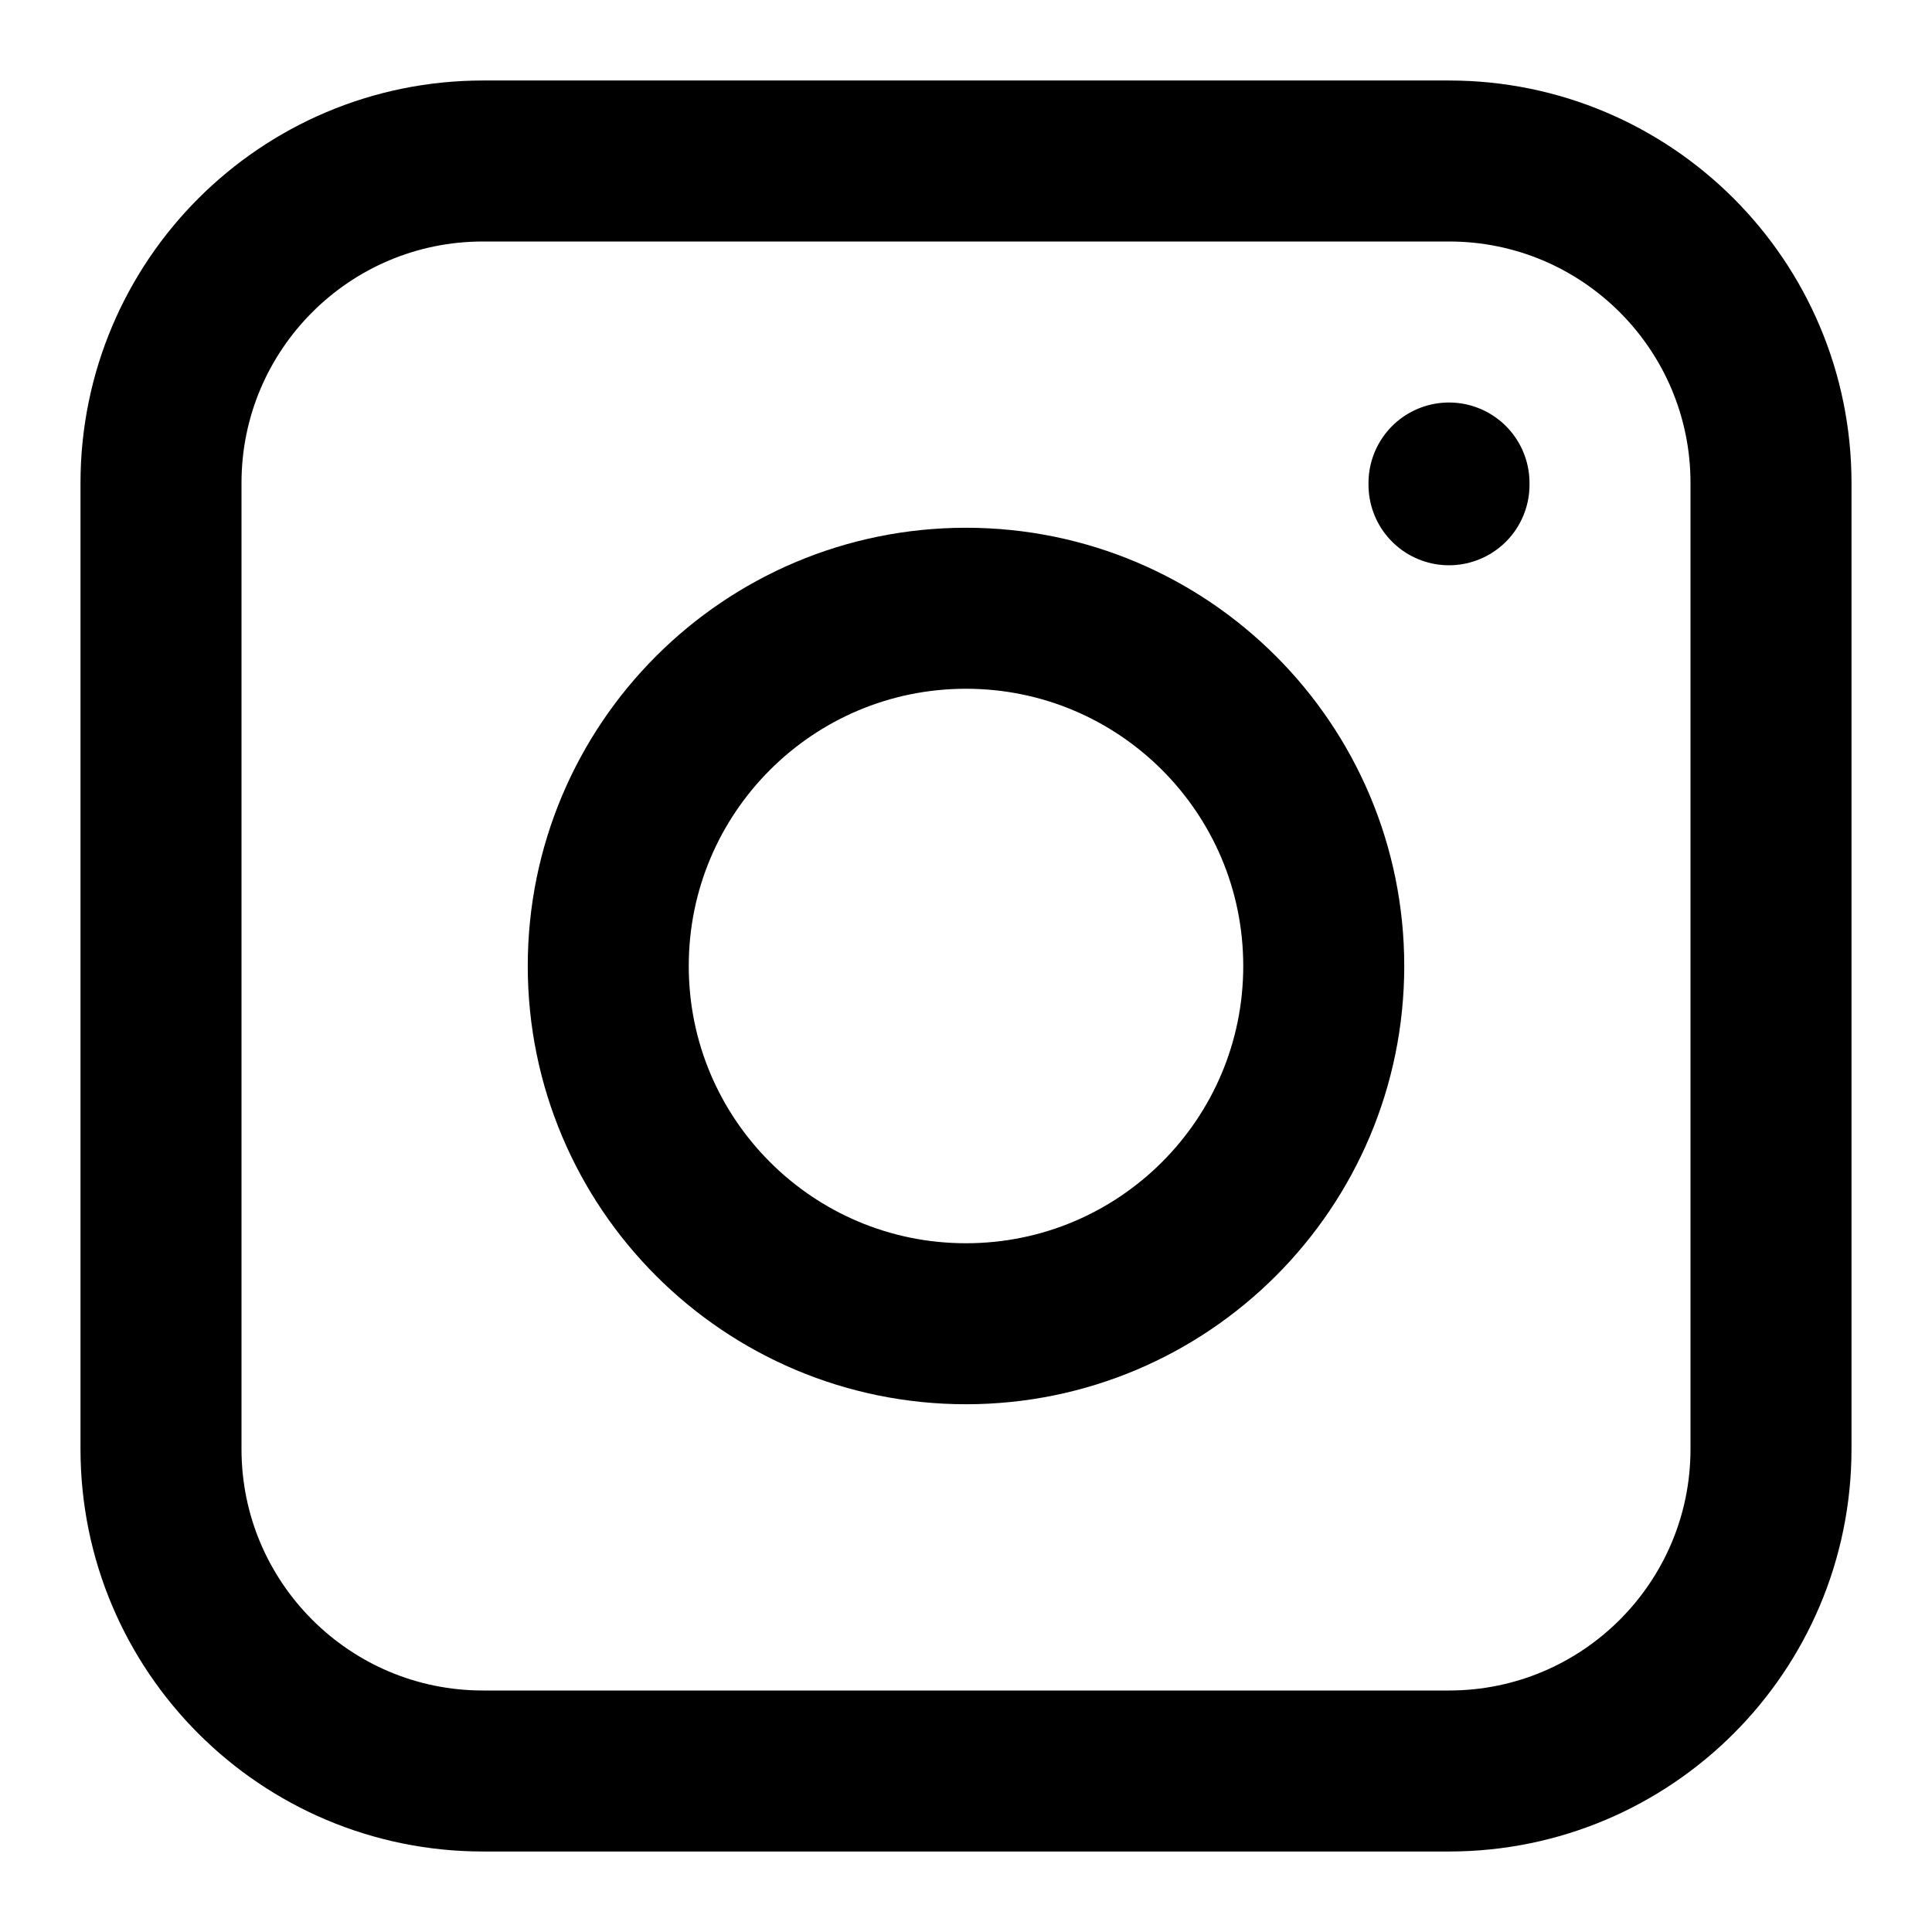
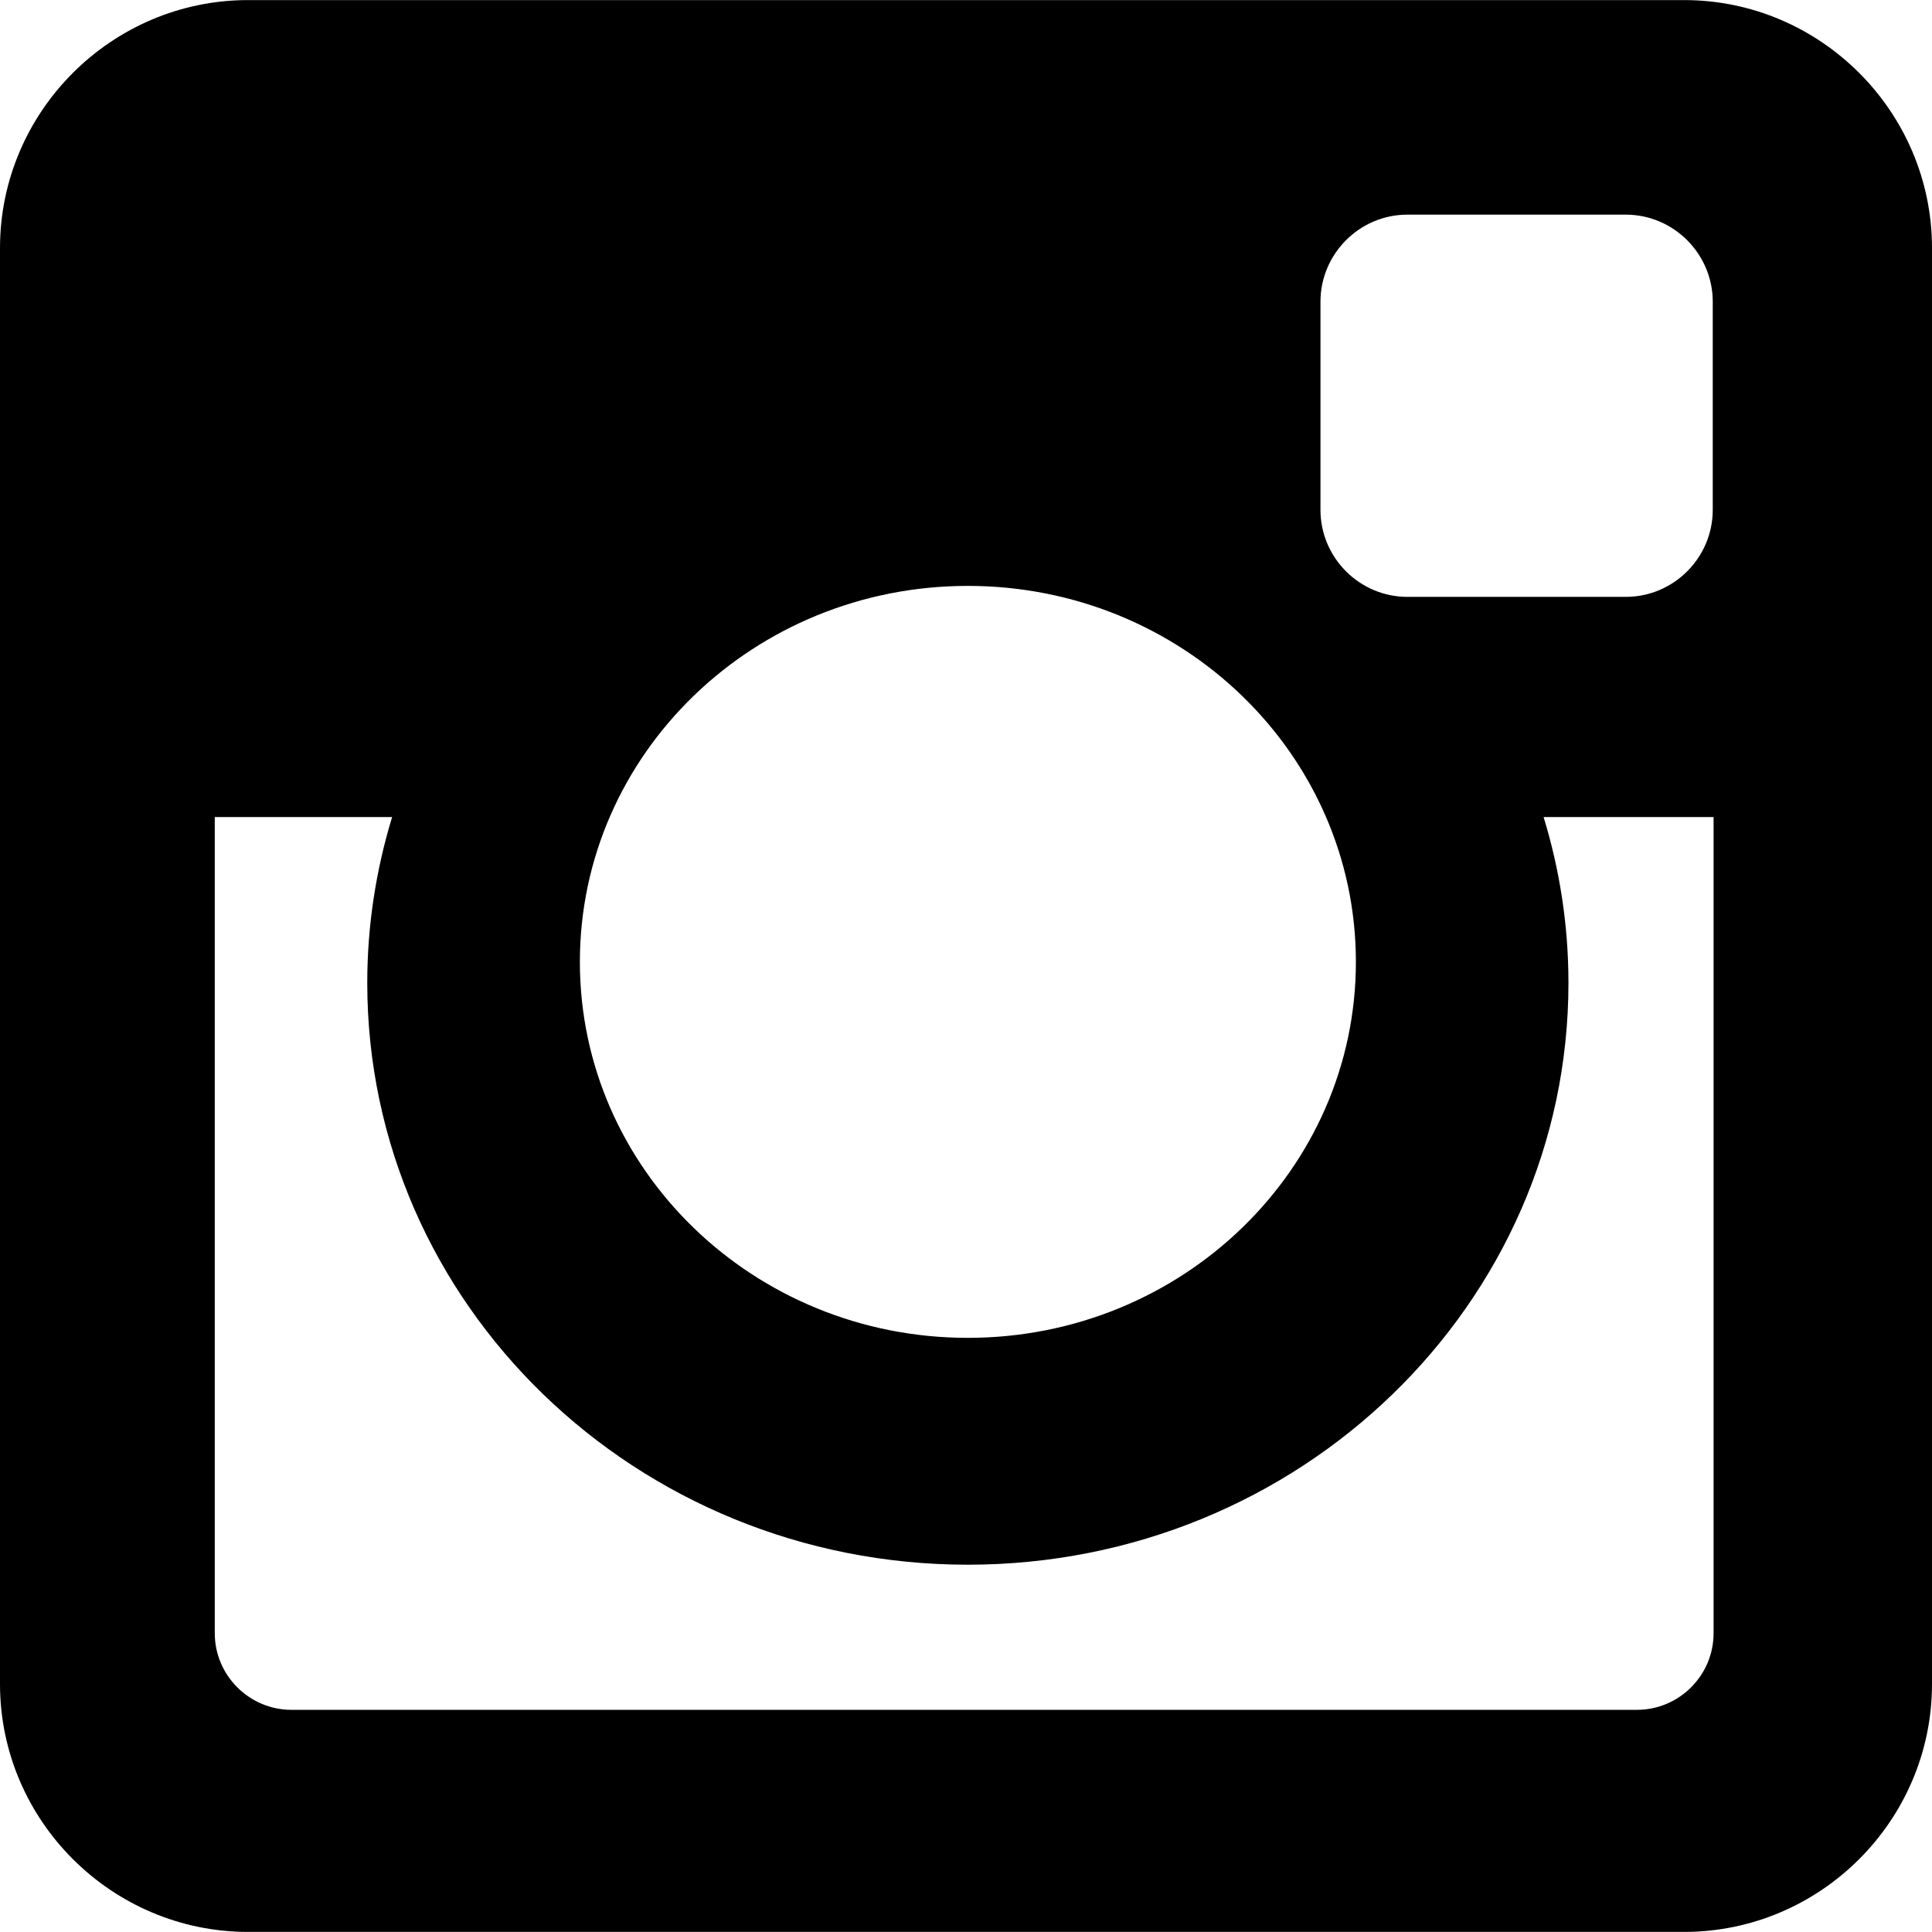
- <svg xmlns="http://www.w3.org/2000/svg" width="20px" height="20px" viewBox="0 0 24 24" fill="none">
-   <path d="M2 6C2 3.791 3.791 2 6 2H18C20.209 2 22 3.791 22 6V18C22 20.209 20.209 22 18 22H6C3.791 22 2 20.209 2 18V6Z" stroke="#000000" stroke-width="2" stroke-linecap="round" stroke-linejoin="round" />
-   <circle cx="12" cy="12" r="4.444" stroke="#000000" stroke-width="2" stroke-linecap="round" stroke-linejoin="round" />
-   <path d="M18 6.022V6" stroke="#000000" stroke-width="2" stroke-linecap="round" stroke-linejoin="round" />
+ <svg xmlns="http://www.w3.org/2000/svg" fill="#000000" height="20px" width="20px" version="1.1" id="Layer_1" viewBox="0 0 300 300" xml:space="preserve">
+   <g id="XMLID_504_">
+     <path id="XMLID_505_" d="M38.52,0.012h222.978C282.682,0.012,300,17.336,300,38.52v222.978c0,21.178-17.318,38.49-38.502,38.49   H38.52c-21.184,0-38.52-17.313-38.52-38.49V38.52C0,17.336,17.336,0.012,38.52,0.012z M218.546,33.329   c-7.438,0-13.505,6.091-13.505,13.525v32.314c0,7.437,6.067,13.514,13.505,13.514h33.903c7.426,0,13.506-6.077,13.506-13.514   V46.854c0-7.434-6.08-13.525-13.506-13.525H218.546z M266.084,126.868h-26.396c2.503,8.175,3.86,16.796,3.86,25.759   c0,49.882-41.766,90.34-93.266,90.34c-51.487,0-93.254-40.458-93.254-90.34c0-8.963,1.37-17.584,3.861-25.759H33.35v126.732   c0,6.563,5.359,11.902,11.916,11.902h208.907c6.563,0,11.911-5.339,11.911-11.902V126.868z M150.283,90.978   c-33.26,0-60.24,26.128-60.24,58.388c0,32.227,26.98,58.375,60.24,58.375c33.278,0,60.259-26.148,60.259-58.375   C210.542,117.105,183.561,90.978,150.283,90.978z" />
+   </g>
</svg>
